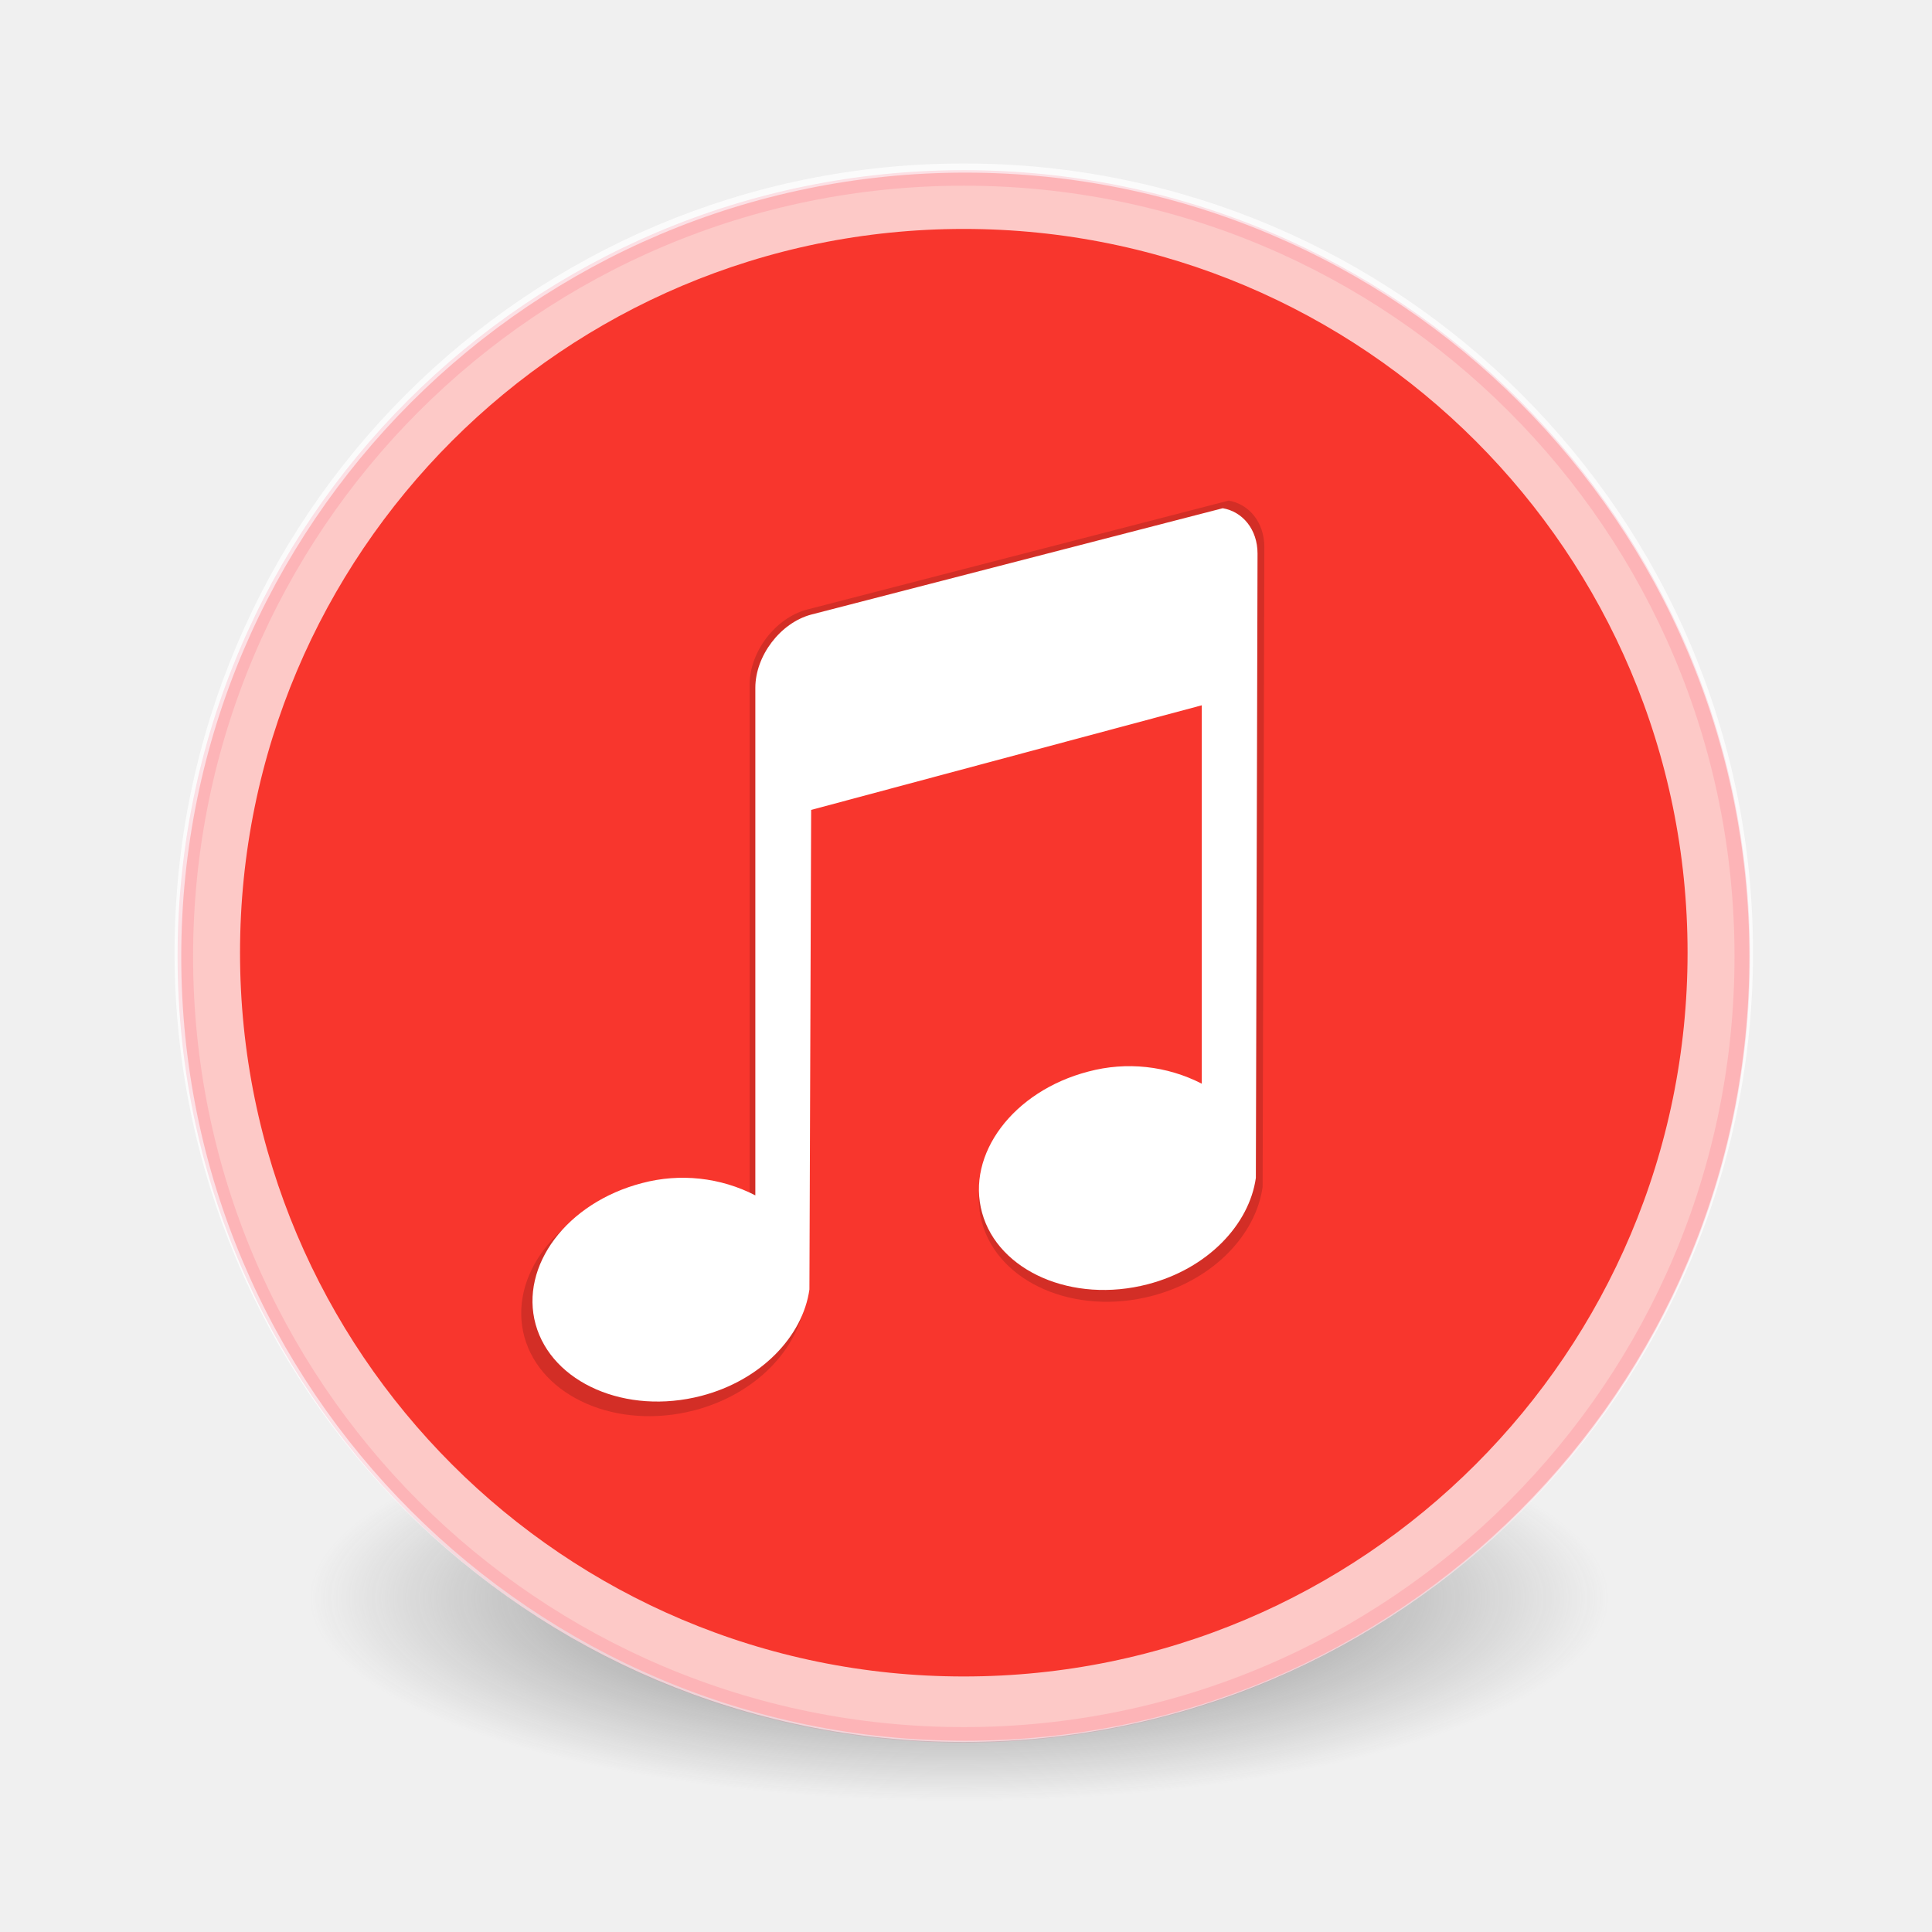
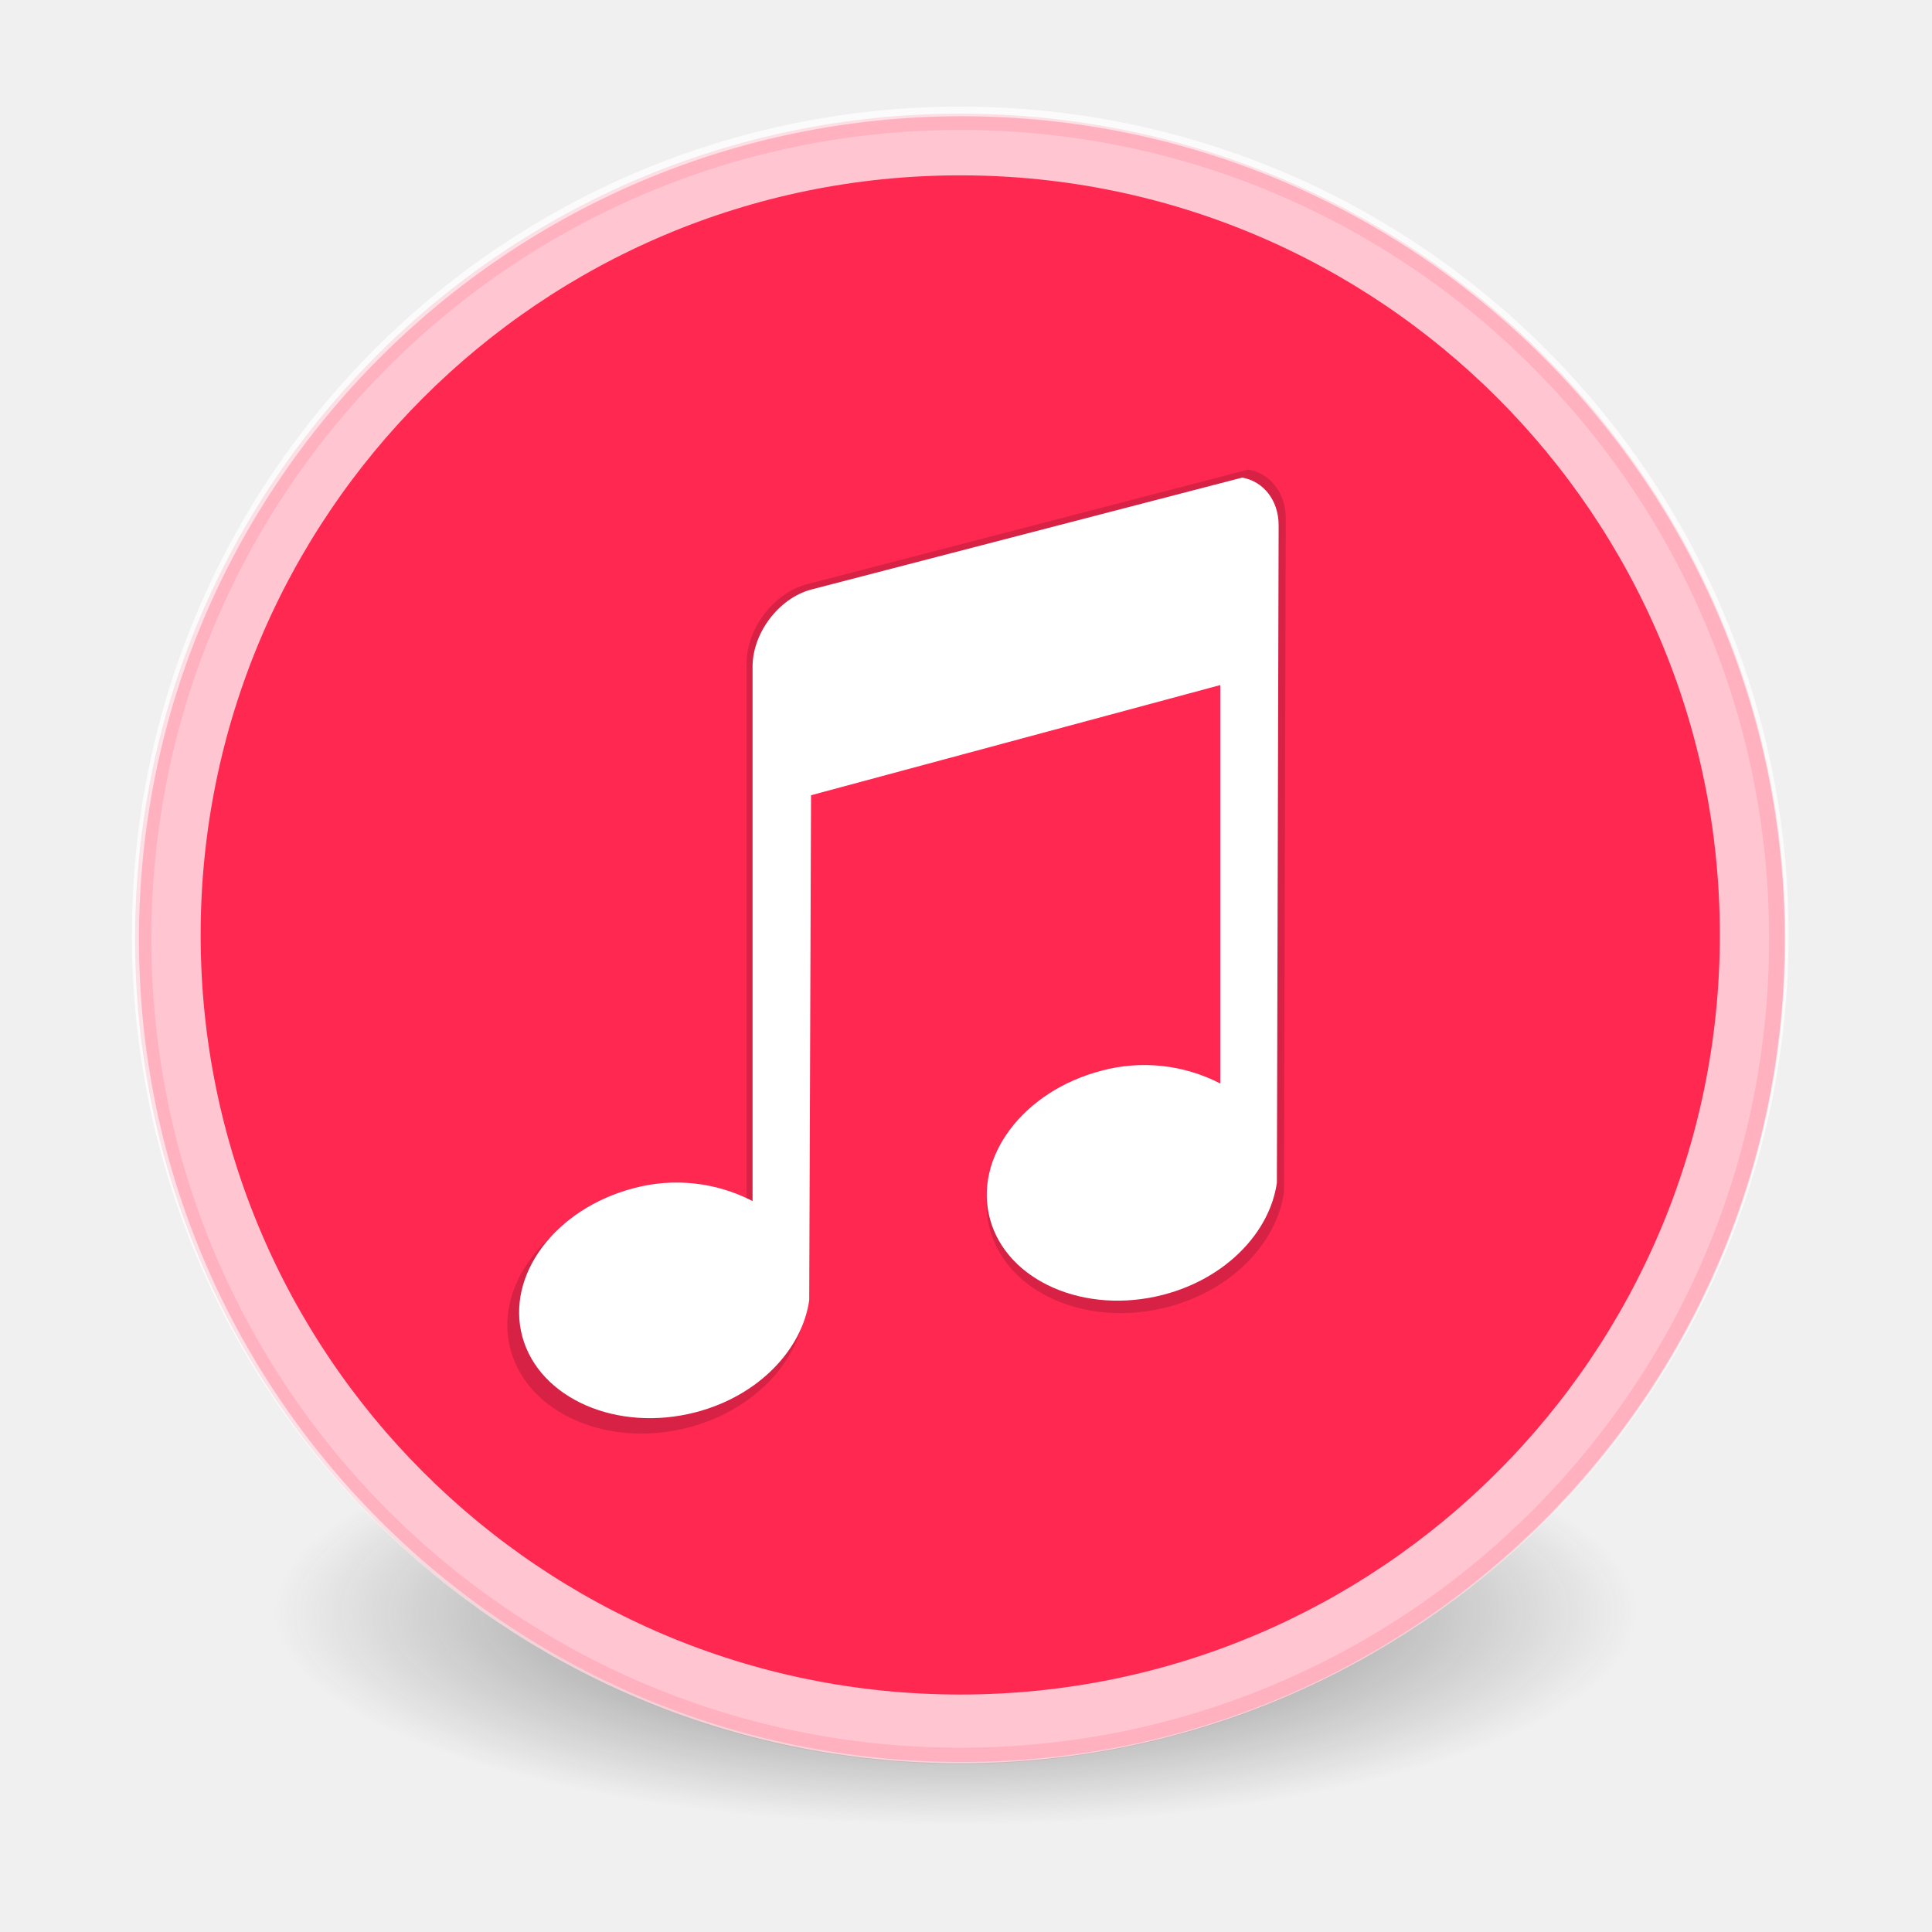
<svg xmlns="http://www.w3.org/2000/svg" xmlns:xlink="http://www.w3.org/1999/xlink" height="128" width="128" version="1.1" id="svg50">
  <defs id="defs32">
    <linearGradient gradientTransform="matrix(1.25,0,0,-1.25,-95.37005,-59.90879)" id="g-9" y2="-229.75" gradientUnits="userSpaceOnUse" x2="81.37" y1="-161.75" x1="81.37">
      <stop stop-color="#60d36b" offset="0" id="stop2725" />
      <stop stop-color="#27b43d" offset="1" id="stop2727" />
    </linearGradient>
    <linearGradient gradientTransform="matrix(1.25,0,0,-1.25,-95.37005,-59.90879)" id="g" y2="-229.75" gradientUnits="userSpaceOnUse" x2="81.37" y1="-161.75" x1="81.37">
      <stop stop-color="#60d36b" offset="0" id="stop2720" />
      <stop stop-color="#27b43d" offset="1" id="stop2722" />
    </linearGradient>
    <radialGradient id="asc" fx="-22.446" gradientUnits="userSpaceOnUse" cy="8.26" cx="-19.78" gradientTransform="matrix(0,16,-13.75,-5.5063e-6,178.58,274.47)" r="20">
      <stop stop-color="#ffcd7d" offset="0" id="stop2" />
      <stop stop-color="#fc8f36" offset=".262" id="stop4" />
      <stop stop-color="#e23a0e" offset=".705" id="stop6" />
      <stop stop-color="#ac441f" offset="1" id="stop8" />
    </radialGradient>
    <radialGradient id="a" gradientUnits="userSpaceOnUse" cy="186.17" cx="99.157" gradientTransform="matrix(0.6862289,0,0,0.2143988,-4.495478,65.95597)" r="62.769">
      <stop stop-color="#3d3d3d" offset="0" id="stop11" />
      <stop stop-color="#686868" stop-opacity=".498" offset=".5" id="stop13" />
      <stop stop-color="#686868" stop-opacity="0" offset="1" id="stop15" />
    </radialGradient>
    <linearGradient id="d" y2="53.699" gradientUnits="userSpaceOnUse" x2="64.034" gradientTransform="translate(-2.033506,73.29972)" y1="-49.85" x1="64.775">
      <stop stop-color="#fff" offset="0" id="stop18" />
      <stop stop-color="#fff" stop-opacity=".235" offset=".408" id="stop20" />
      <stop stop-color="#fff" stop-opacity=".157" offset=".841" id="stop22" />
      <stop stop-color="#fff" stop-opacity=".392" offset="1" id="stop24" />
    </linearGradient>
    <linearGradient id="c" y2="34" gradientUnits="userSpaceOnUse" x2="70" y1="-33.37" x1="70" gradientTransform="translate(0,64)">
      <stop stop-color="#fff5ef" offset="0" id="stop27" />
      <stop stop-color="#fef8dd" offset="1" id="stop29" />
    </linearGradient>
    <radialGradient r="27.5" gradientTransform="matrix(0 1.3006 -1.3006 0 94.036 165.84)" cx="32" cy="4.342" gradientUnits="userSpaceOnUse" id="a-3">
      <stop id="stop2380" offset="0" stop-color="#fafafa" />
      <stop id="stop2382" offset="1" stop-color="#e1e1e1" />
    </radialGradient>
    <radialGradient r="55.725" gradientTransform="matrix(3.8645 .00040547 1.7084e-7 3.8688 -78.822 93.571)" cx="27.484" cy="-9.084" gradientUnits="userSpaceOnUse" xlink:href="#a-3" id="radialGradient12065" />
    <radialGradient r="55.725" gradientTransform="matrix(2.9895,0.0078878,-0.0073208,2.7757,-54.839,83.435)" cx="27.391" cy="-47.109" gradientUnits="userSpaceOnUse" xlink:href="#a-3" id="d-6" />
    <linearGradient x1="81.37" y1="-161.75" x2="81.37" gradientUnits="userSpaceOnUse" y2="-229.75" id="g-9-3" gradientTransform="matrix(1.25,0,0,-1.25,-95.37005,-59.90879)">
      <stop id="stop2387" offset="0" stop-color="#60d36b" />
      <stop id="stop2389" offset="1" stop-color="#27b43d" />
    </linearGradient>
    <linearGradient x1="81.37" y1="-154.15" gradientTransform="matrix(1.617,0,0,1.617,-248.4042,149.0079)" x2="81.37" gradientUnits="userSpaceOnUse" y2="-237.35" id="f">
      <stop id="stop2392" offset="0" stop-color="#fff" />
      <stop id="stop2394" offset=".424" stop-opacity=".235" stop-color="#fff" />
      <stop id="stop2396" offset=".821" stop-opacity=".157" stop-color="#fff" />
      <stop id="stop2398" offset="1" stop-opacity=".392" stop-color="#fff" />
    </linearGradient>
    <linearGradient x1="81.37" y1="-237.35" gradientTransform="matrix(0.8075,0,0,-0.8337375,-10.9317,-339.8921)" x2="81.37" gradientUnits="userSpaceOnUse" y2="-154.15" id="e">
      <stop id="stop2401" offset="0" stop-opacity=".322" />
      <stop id="stop2403" offset="1" stop-opacity=".278" />
    </linearGradient>
    <radialGradient r="42.272" gradientTransform="matrix(2.391375,-1.257125e-8,-1.29325e-8,-2.46025,-277.1967,-275.267)" cx="81.37" cy="-154.17" gradientUnits="userSpaceOnUse" xlink:href="#a-3" id="c-7" />
    <radialGradient r="62.769" gradientTransform="matrix(0.6869375,0,0,0.2146125,-151.1279,158.1079)" cx="99.157" cy="186.17" gradientUnits="userSpaceOnUse" id="b">
      <stop id="stop2407" offset="0" stop-color="#3d3d3d" />
      <stop id="stop2409" offset=".5" stop-opacity=".498" stop-color="#686868" />
      <stop id="stop2411" offset="1" stop-opacity="0" stop-color="#686868" />
    </radialGradient>
    <radialGradient r="20" gradientTransform="matrix(-1.1206e-7 3.75 -4.25 -2.503e-7 100.11 -25.612)" cx="6.563" cy="8.26" gradientUnits="userSpaceOnUse" fx="-9.205" id="b-1">
      <stop id="stop2638" offset="0" stop-color="#b1e198" />
      <stop id="stop2640" offset=".308" stop-color="#71c586" />
      <stop id="stop2642" offset=".654" stop-color="#04a171" />
      <stop id="stop2644" offset="1" stop-color="#108562" />
    </radialGradient>
    <radialGradient r="62.769" gradientTransform="matrix(1 0 0 .16667 0 155.14)" cx="99.157" cy="186.17" gradientUnits="userSpaceOnUse" id="a-2">
      <stop id="stop2647" offset="0" stop-color="#3d3d3d" />
      <stop id="stop2649" offset=".5" stop-opacity=".498" stop-color="#686868" />
      <stop id="stop2651" offset="1" stop-opacity="0" stop-color="#686868" />
    </radialGradient>
    <linearGradient x1="64.775" y1="-49.85" gradientTransform="translate(-746.2701,-29.52858)" x2="64.034" gradientUnits="userSpaceOnUse" y2="53.699" id="d-7">
      <stop id="stop2654" offset="0" stop-color="#fff" />
      <stop id="stop2656" offset=".408" stop-opacity=".235" stop-color="#fff" />
      <stop id="stop2658" offset=".841" stop-opacity=".157" stop-color="#fff" />
      <stop id="stop2660" offset="1" stop-opacity=".392" stop-color="#fff" />
    </linearGradient>
    <linearGradient x1="65" y1="-36" x2="65" gradientUnits="userSpaceOnUse" y2="39" id="c-0">
      <stop id="stop2663" offset="0" stop-color="#fff" />
      <stop id="stop2665" offset="1" stop-color="#cee7dd" />
    </linearGradient>
    <linearGradient id="linearGradient4246">
      <stop offset="0" style="stop-color:#ffffff;stop-opacity:1" id="stop4248" />
      <stop offset="0.235" style="stop-color:#ffffff;stop-opacity:0.235" id="stop4250" />
      <stop offset="0.764" style="stop-color:#ffffff;stop-opacity:0.157" id="stop4252" />
      <stop offset="1" style="stop-color:#ffffff;stop-opacity:0.392" id="stop4254" />
    </linearGradient>
    <linearGradient id="linearGradient3242-7-3-8-9-0-2">
      <stop offset="0" style="stop-color:#eef87e;stop-opacity:1" id="stop3244-5-8-5-3-4-4" />
      <stop offset="0.262" style="stop-color:#cde34f;stop-opacity:1" id="stop3246-9-5-1-2-5-3" />
      <stop offset="0.661" style="stop-color:#93b723;stop-opacity:1" id="stop3248-7-2-0-84-2-0" />
      <stop offset="1" style="stop-color:#5a7e0d;stop-opacity:1" id="stop3250-8-2-8-3-3-4" />
    </linearGradient>
    <radialGradient gradientTransform="matrix(0.8232,0.2312,0.2703,-0.9626,-96.2274,-315.3433)" gradientUnits="userSpaceOnUse" id="XMLID_2_-8" fy="-289.913" fx="297.45" r="17.153" cy="-290.592" cx="299.448">
      <stop offset="0" style="stop-color:#000000;stop-opacity:1" id="stop228-2" />
      <stop offset="1" style="stop-color:#000000;stop-opacity:0" id="stop230-7" />
    </radialGradient>
    <linearGradient id="linearGradient2867-449-88-871-390-598-476-591-434-148-57-177-3-8-6">
      <stop offset="0" style="stop-color:#a4a4a4;stop-opacity:1;" id="stop3750-8-9-0" />
      <stop offset="0.262" style="stop-color:#969696;stop-opacity:1;" id="stop3752-3-2-8" />
      <stop offset="0.705" style="stop-color:#8e8e8e;stop-opacity:1;" id="stop3754-7-2-7" />
      <stop offset="1" style="stop-color:#666666;stop-opacity:1;" id="stop3756-9-3-6" />
    </linearGradient>
    <linearGradient id="linearGradient3820-7-2-8-6">
      <stop offset="0" style="stop-color:#3d3d3d;stop-opacity:1" id="stop3822-2-6-5-0" />
      <stop offset="0.5" style="stop-color:#686868;stop-opacity:0.498" id="stop3864-8-7-4-1" />
      <stop offset="1" style="stop-color:#686868;stop-opacity:0" id="stop3824-1-2-6-7" />
    </linearGradient>
    <linearGradient gradientTransform="matrix(2.756756,0,0,2.756756,-133.2519,-67.90556)" gradientUnits="userSpaceOnUse" xlink:href="#linearGradient4246" id="linearGradient5267" y2="44.009" x2="71.204" y1="6.895" x1="71.204" />
    <radialGradient gradientTransform="matrix(0,3.502786,-3.309041,-4.0448548e-8,92.4591,-62.01536)" gradientUnits="userSpaceOnUse" xlink:href="#linearGradient3242-7-3-8-9-0-2" id="radialGradient5270" fy="8.599" fx="8.895" r="20" cy="8.45" cx="18.164" />
    <linearGradient gradientTransform="matrix(0.1779603,0,0,0.1495412,216.7126,-67.15218)" gradientUnits="userSpaceOnUse" xlink:href="#XMLID_2_-8" id="linearGradient5275" y2="375.619" x2="-474.685" y1="539.41" x1="-1085.959" />
    <radialGradient gradientTransform="matrix(-1.7030133e-7,2.798635,-2.636719,-1.9276587e-7,86.77997,-49.34197)" gradientUnits="userSpaceOnUse" xlink:href="#linearGradient2867-449-88-871-390-598-476-591-434-148-57-177-3-8" id="radialGradient5279" fy="8.45" fx="-0.123" r="20" cy="8.45" cx="15.645" />
    <radialGradient gradientTransform="matrix(1,0,0,0.1666667,0,155.1422)" gradientUnits="userSpaceOnUse" xlink:href="#linearGradient3820-7-2-8-6" id="radialGradient5282" fy="186.171" fx="99.157" r="62.769" cy="186.171" cx="99.157" />
    <radialGradient gradientTransform="matrix(1,0,0,0.1666667,0,155.1422)" gradientUnits="userSpaceOnUse" xlink:href="#linearGradient3820-7-2-8-6" id="radialGradient5015" fy="186.171" fx="99.157" r="62.769" cy="186.171" cx="99.157" />
    <radialGradient gradientTransform="matrix(-9.6613255e-8,1.587687,-1.495831,-1.0935756e-7,44.6396,2.874339)" gradientUnits="userSpaceOnUse" xlink:href="#linearGradient2867-449-88-871-390-598-476-591-434-148-57-177-3-8" id="radialGradient5007" fy="8.45" fx="-0.223" r="20" cy="8.45" cx="15.645" />
    <linearGradient id="linearGradient2867-449-88-871-390-598-476-591-434-148-57-177-3-8">
      <stop offset="0" style="stop-color:#8de53e;stop-opacity:1;" id="stop3750-8-9" />
      <stop offset="0.262" style="stop-color:#95de55;stop-opacity:1;" id="stop3752-3-2" />
      <stop offset="0.705" style="stop-color:#82de31;stop-opacity:1;" id="stop3754-7-2" />
      <stop offset="1" style="stop-color:#60cc00;stop-opacity:1;" id="stop3756-9-3" />
    </linearGradient>
    <linearGradient gradientUnits="userSpaceOnUse" y2="61.89" x2="31.972" y1="3.884" x1="31.972" id="linearGradient3796" xlink:href="#linearGradient4806" />
    <linearGradient id="linearGradient4806">
      <stop offset="0" style="stop-color:#ffffff;stop-opacity:1" id="stop4808" />
      <stop offset="0.424" style="stop-color:#ffffff;stop-opacity:0.235" id="stop4810" />
      <stop offset="0.821" style="stop-color:#ffffff;stop-opacity:0.157" id="stop4812" />
      <stop offset="1" style="stop-color:#ffffff;stop-opacity:0.392" id="stop4814" />
    </linearGradient>
    <radialGradient r="20" gradientTransform="matrix(0,16,-13.75,-5.5063e-6,27.38492,278.5399)" cx="-19.78" cy="8.26" gradientUnits="userSpaceOnUse" fx="-22.446" id="b-6">
      <stop id="stop1131" offset="0" stop-color="#ffcd7d" />
      <stop id="stop1133" offset=".262" stop-color="#fc8f36" />
      <stop id="stop1135" offset=".705" stop-color="#e23a0e" />
      <stop id="stop1137" offset="1" stop-color="#ac441f" />
    </radialGradient>
    <radialGradient r="62.769" gradientTransform="matrix(0.68694,0,0,0.214621,-750.2918,-24.4548)" cx="99.157" cy="186.17" gradientUnits="userSpaceOnUse" id="a-7">
      <stop id="stop1140" offset="0" stop-color="#3d3d3d" />
      <stop id="stop1142" offset=".5" stop-opacity=".498" stop-color="#686868" />
      <stop id="stop1144" offset="1" stop-opacity="0" stop-color="#686868" />
    </radialGradient>
    <linearGradient x1="70" y1="-33.37" x2="70" gradientUnits="userSpaceOnUse" y2="34" id="c-3" gradientTransform="translate(-659.5751,52.11802)">
      <stop id="stop1156" offset="0" stop-color="#fff5ef" />
      <stop id="stop1158" offset="1" stop-color="#fef8dd" />
    </linearGradient>
  </defs>
-   <path style="fill:url(#a);stroke-width:0.94" id="path34" d="m 106.626,105.872 a 43.075,13.458 0 1 1 -86.149,0 43.075,13.458 0 1 1 86.149,0 z" />
-   <path id="path36" d="m 63.955,11.437 c -28.662,0 -51.946,23.284 -51.946,51.946 0,28.662 23.284,51.946 51.946,51.946 28.662,0 51.946,-23.284 51.946,-51.946 0,-28.662 -23.284,-51.946 -51.946,-51.946 z" style="color:#000000;opacity:1;fill:#f8362d;fill-opacity:1;stroke:none;stroke-width:0.999;stroke-opacity:1" />
-   <path id="path38" d="m 113.974,63.117 c 0,27.682 -22.441,50.122 -50.119,50.122 -27.681,0 -50.121,-22.44 -50.121,-50.122 0,-27.68 22.44,-50.118 50.121,-50.118 27.678,0 50.119,22.438 50.119,50.118 z" style="color:#000000;opacity:0.733;fill:none;fill-opacity:1;stroke:#ffffff;stroke-width:4.337;stroke-linecap:round;stroke-linejoin:round;stroke-miterlimit:4;stroke-dasharray:none;stroke-opacity:1" />
-   <g id="g940" transform="translate(-1.471264,0.7356322)">
-     <g style="color:#bebebe;opacity:0.15;fill:#000000;fill-opacity:1" transform="matrix(3.789379,0,0,3.789379,-3958.004,1271.557)" id="g2357-2">
-       <path d="m 1066.37,-327 -7.376,1.906 c -0.554,0.149 -1,0.74 -1,1.313 v 9.094 a 2.84,2.84 0 0 0 -2.03,-0.22 c -1.35,0.351 -2.196,1.485 -1.907,2.532 0.29,1.047 1.619,1.632 2.969,1.281 1.076,-0.28 1.819,-1.071 1.937,-1.906 l 0.031,-8.594 7,-1.875 v 6.781 a 2.84,2.84 0 0 0 -2.031,-0.218 c -1.35,0.35 -2.196,1.484 -1.906,2.531 0.289,1.047 1.619,1.632 2.968,1.281 1.077,-0.28 1.82,-1.071 1.938,-1.906 l 0.03,-11.188 c 0,-0.43 -0.265,-0.751 -0.624,-0.812 z" overflow="visible" style="overflow:visible;fill:#000000;fill-opacity:1;marker:none" id="path2355-9" />
+   <g id="g942" transform="matrix(1.049499,0,0,1.049499,-3.396002,-4.300804)">
+     <path d="m 106.626,105.872 a 43.075,13.458 0 1 1 -86.149,0 43.075,13.458 0 1 1 86.149,0 z" id="path34" style="fill:url(#a);stroke-width:0.94" />
+     <path style="color:#000000;opacity:1;fill:#fe2851;fill-opacity:1;stroke:none;stroke-width:0.999;stroke-opacity:1" d="m 63.955,11.437 c -28.662,0 -51.946,23.284 -51.946,51.946 0,28.662 23.284,51.946 51.946,51.946 28.662,0 51.946,-23.284 51.946,-51.946 0,-28.662 -23.284,-51.946 -51.946,-51.946 z" id="path36" />
+     <path style="color:#000000;opacity:0.733;fill:none;fill-opacity:1;stroke:#ffffff;stroke-width:4.337;stroke-linecap:round;stroke-linejoin:round;stroke-miterlimit:4;stroke-dasharray:none;stroke-opacity:1" d="m 113.974,63.117 c 0,27.682 -22.441,50.122 -50.119,50.122 -27.681,0 -50.121,-22.44 -50.121,-50.122 0,-27.68 22.44,-50.118 50.121,-50.118 27.678,0 50.119,22.438 50.119,50.118 z" id="path38" />
+     <g transform="matrix(0.9981359,0,0,1.003217,-0.6746229,1.206273)" id="g940">
+       <g id="g2357-2" transform="matrix(3.789379,0,0,3.789379,-3958.004,1271.557)" style="color:#bebebe;opacity:0.15;fill:#000000;fill-opacity:1">
+         <path id="path2355-9" style="overflow:visible;fill:#000000;fill-opacity:1;marker:none" overflow="visible" d="m 1066.37,-327 -7.376,1.906 c -0.554,0.149 -1,0.74 -1,1.313 v 9.094 a 2.84,2.84 0 0 0 -2.03,-0.22 c -1.35,0.351 -2.196,1.485 -1.907,2.532 0.29,1.047 1.619,1.632 2.969,1.281 1.076,-0.28 1.819,-1.071 1.937,-1.906 l 0.031,-8.594 7,-1.875 v 6.781 a 2.84,2.84 0 0 0 -2.031,-0.218 c -1.35,0.35 -2.196,1.484 -1.906,2.531 0.289,1.047 1.619,1.632 2.968,1.281 1.077,-0.28 1.82,-1.071 1.938,-1.906 l 0.03,-11.188 c 0,-0.43 -0.265,-0.751 -0.624,-0.812 z" />
+       </g>
+       <g id="g934">
+         <path id="path2355" style="color:#bebebe;overflow:visible;fill:#ffffff;fill-opacity:1;stroke-width:3.697;marker:none" overflow="visible" d="m 82.482,32.936 -27.271,7.047 c -2.048,0.551 -3.697,2.736 -3.697,4.854 v 33.623 a 10.5,10.5 0 0 0 -7.505,-0.813 c -4.991,1.298 -8.119,5.49 -7.051,9.361 1.072,3.871 5.986,6.034 10.977,4.736 3.978,-1.035 6.725,-3.96 7.162,-7.047 l 0.115,-31.774 25.881,-6.932 v 25.071 a 10.5,10.5 0 0 0 -7.509,-0.806 c -4.991,1.294 -8.119,5.487 -7.047,9.358 1.068,3.871 5.986,6.034 10.973,4.736 3.982,-1.035 6.729,-3.96 7.165,-7.047 l 0.111,-41.365 c 0,-1.59 -0.98,-2.777 -2.307,-3.002 z" />
+       </g>
    </g>
-     <g id="g934">
-       <path d="m 82.482,32.936 -27.271,7.047 c -2.048,0.551 -3.697,2.736 -3.697,4.854 v 33.623 a 10.5,10.5 0 0 0 -7.505,-0.813 c -4.991,1.298 -8.119,5.49 -7.051,9.361 1.072,3.871 5.986,6.034 10.977,4.736 3.978,-1.035 6.725,-3.96 7.162,-7.047 l 0.115,-31.774 25.881,-6.932 v 25.071 a 10.5,10.5 0 0 0 -7.509,-0.806 c -4.991,1.294 -8.119,5.487 -7.047,9.358 1.068,3.871 5.986,6.034 10.973,4.736 3.982,-1.035 6.729,-3.96 7.165,-7.047 l 0.111,-41.365 c 0,-1.59 -0.98,-2.777 -2.307,-3.002 z" overflow="visible" style="color:#bebebe;overflow:visible;fill:#ffffff;fill-opacity:1;stroke-width:3.697;marker:none" id="path2355" />
-     </g>
+     <path style="color:#000000;opacity:0.132;fill:none;fill-opacity:1;stroke:#fe2851;stroke-width:1.028;stroke-linecap:round;stroke-linejoin:round;stroke-miterlimit:4;stroke-dasharray:none;stroke-opacity:1" d="m 115.429,63.362 c 0,28.485 -23.093,51.577 -51.574,51.577 -28.484,0 -51.576,-23.092 -51.576,-51.577 0,-28.483 23.092,-51.573 51.576,-51.573 28.481,0 51.574,23.09 51.574,51.573 z" id="path38-3" />
  </g>
-   <path id="path38-3" d="m 115.429,63.362 c 0,28.485 -23.093,51.577 -51.574,51.577 -28.484,0 -51.576,-23.092 -51.576,-51.577 0,-28.483 23.092,-51.573 51.576,-51.573 28.481,0 51.574,23.09 51.574,51.573 z" style="color:#000000;opacity:0.132;fill:none;fill-opacity:1;stroke:#fe2851;stroke-width:1.028;stroke-linecap:round;stroke-linejoin:round;stroke-miterlimit:4;stroke-dasharray:none;stroke-opacity:1" />
</svg>
